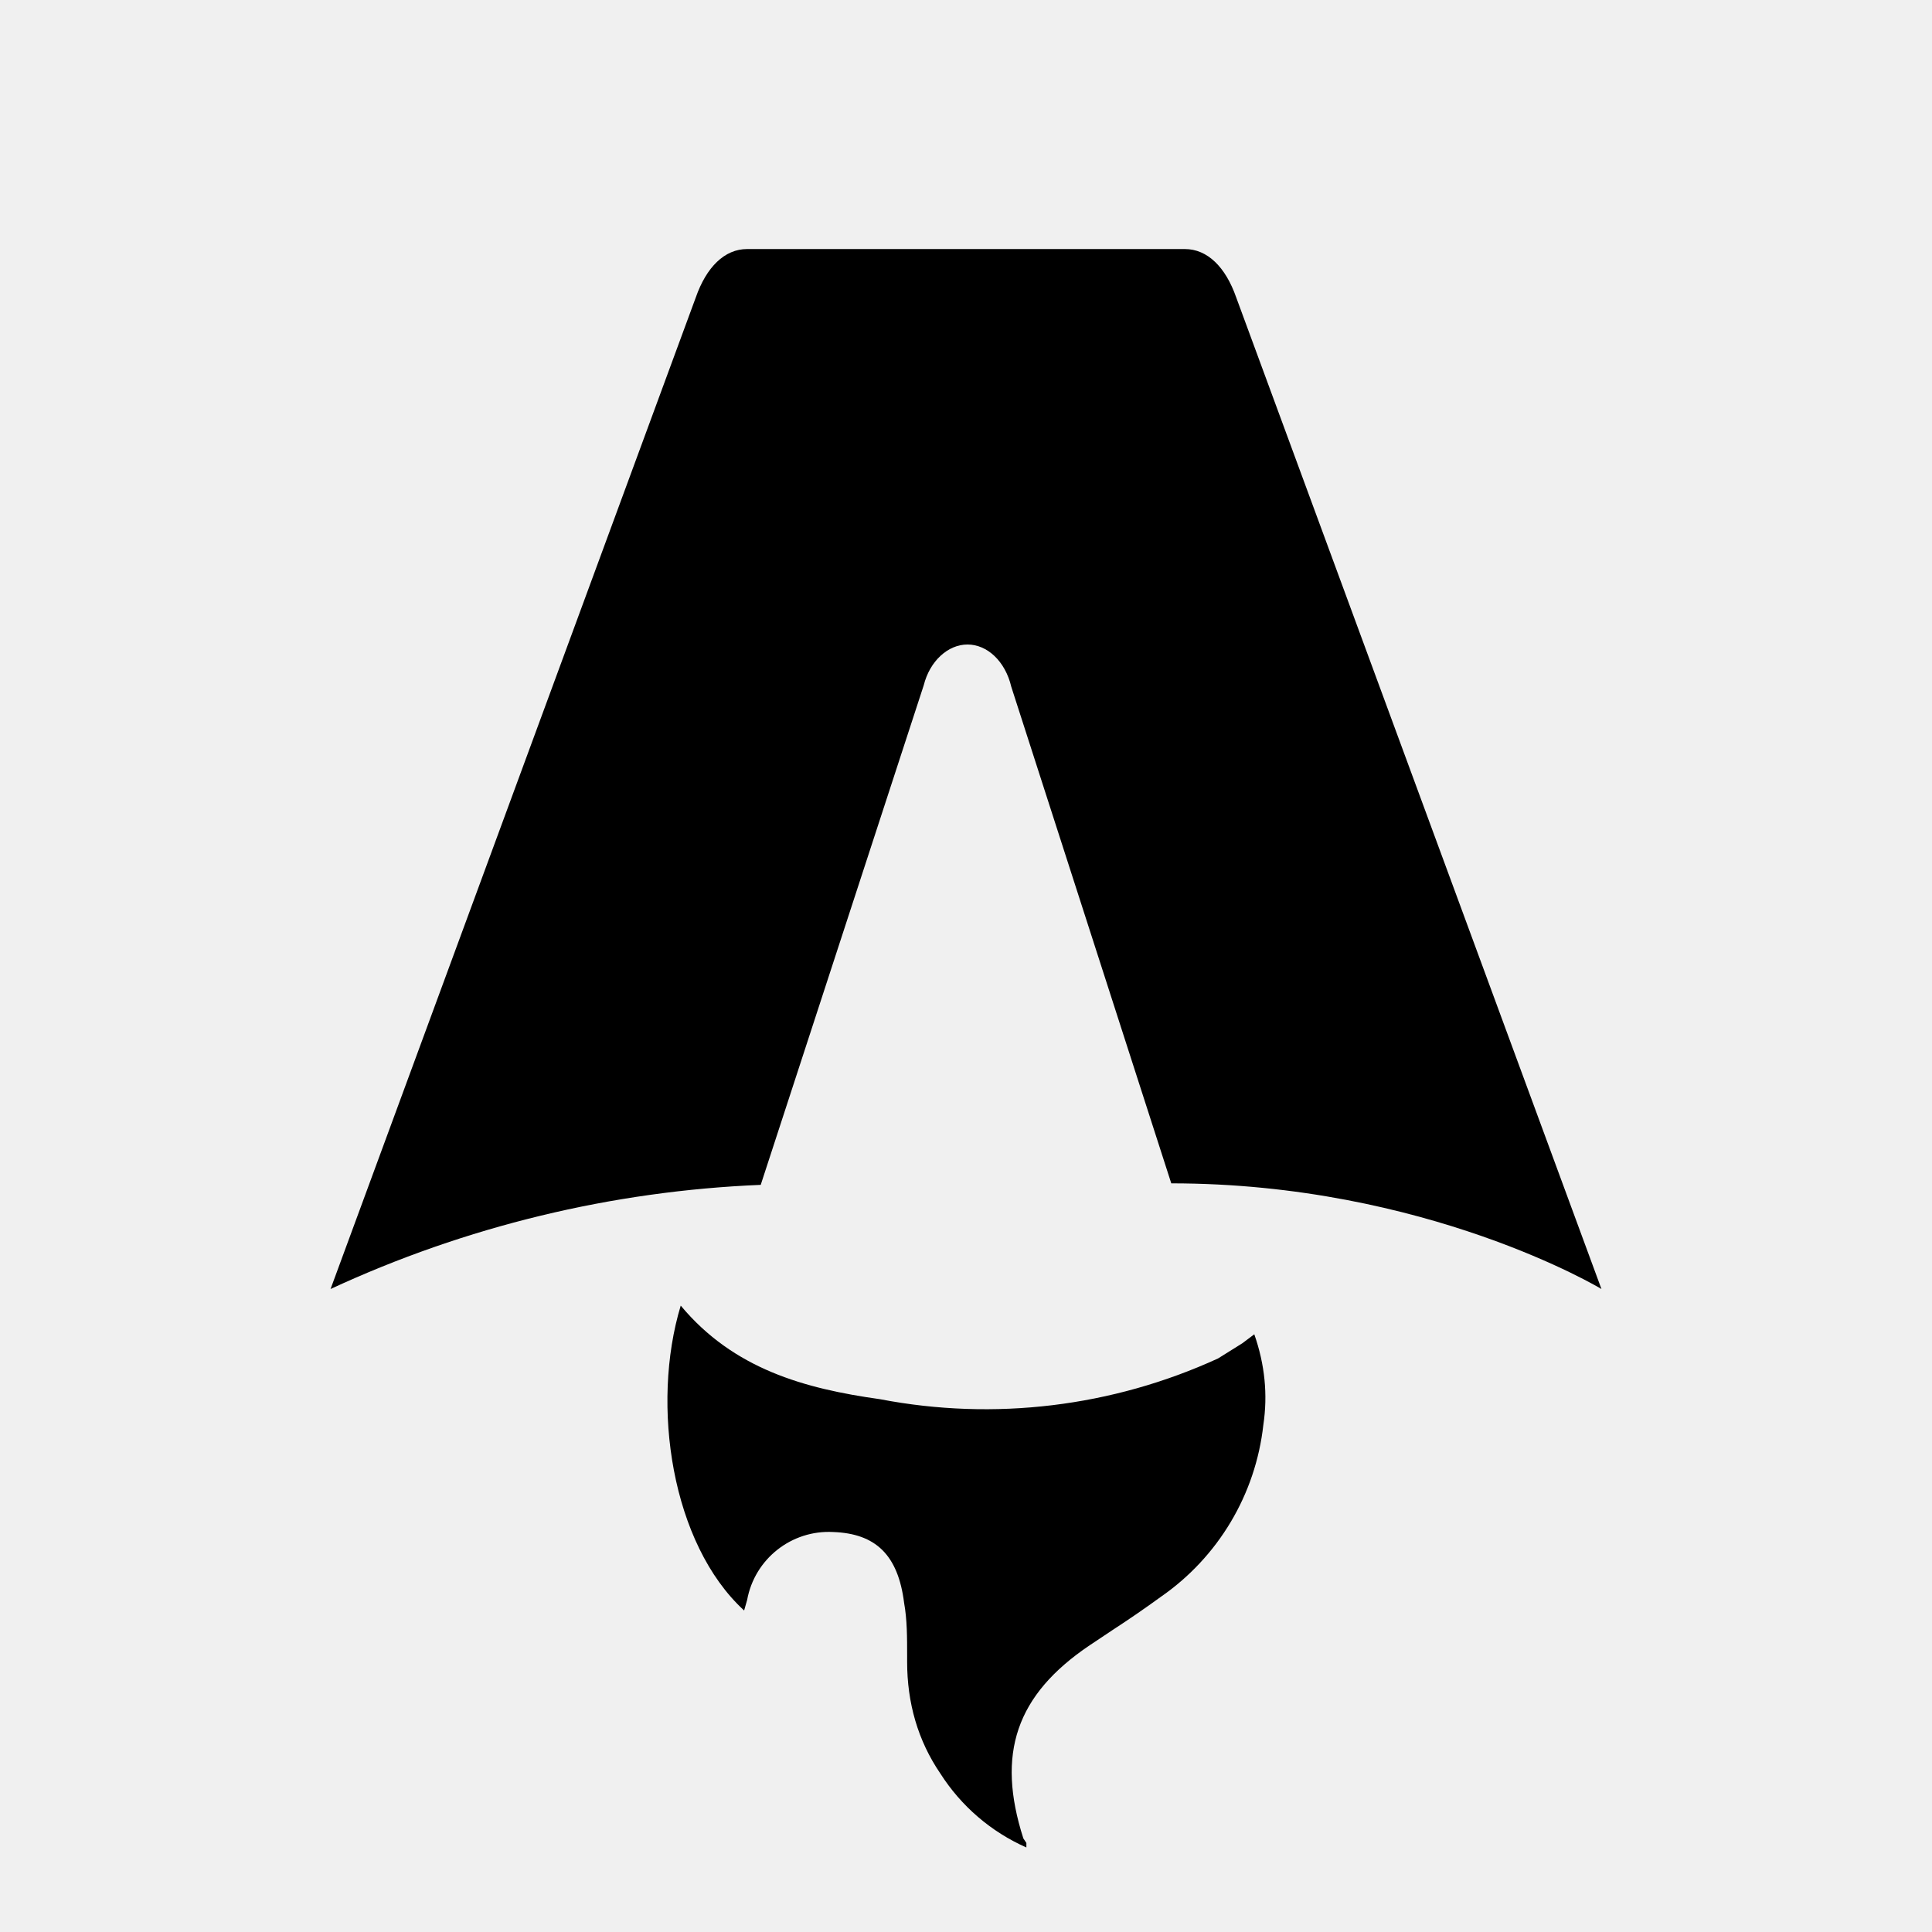
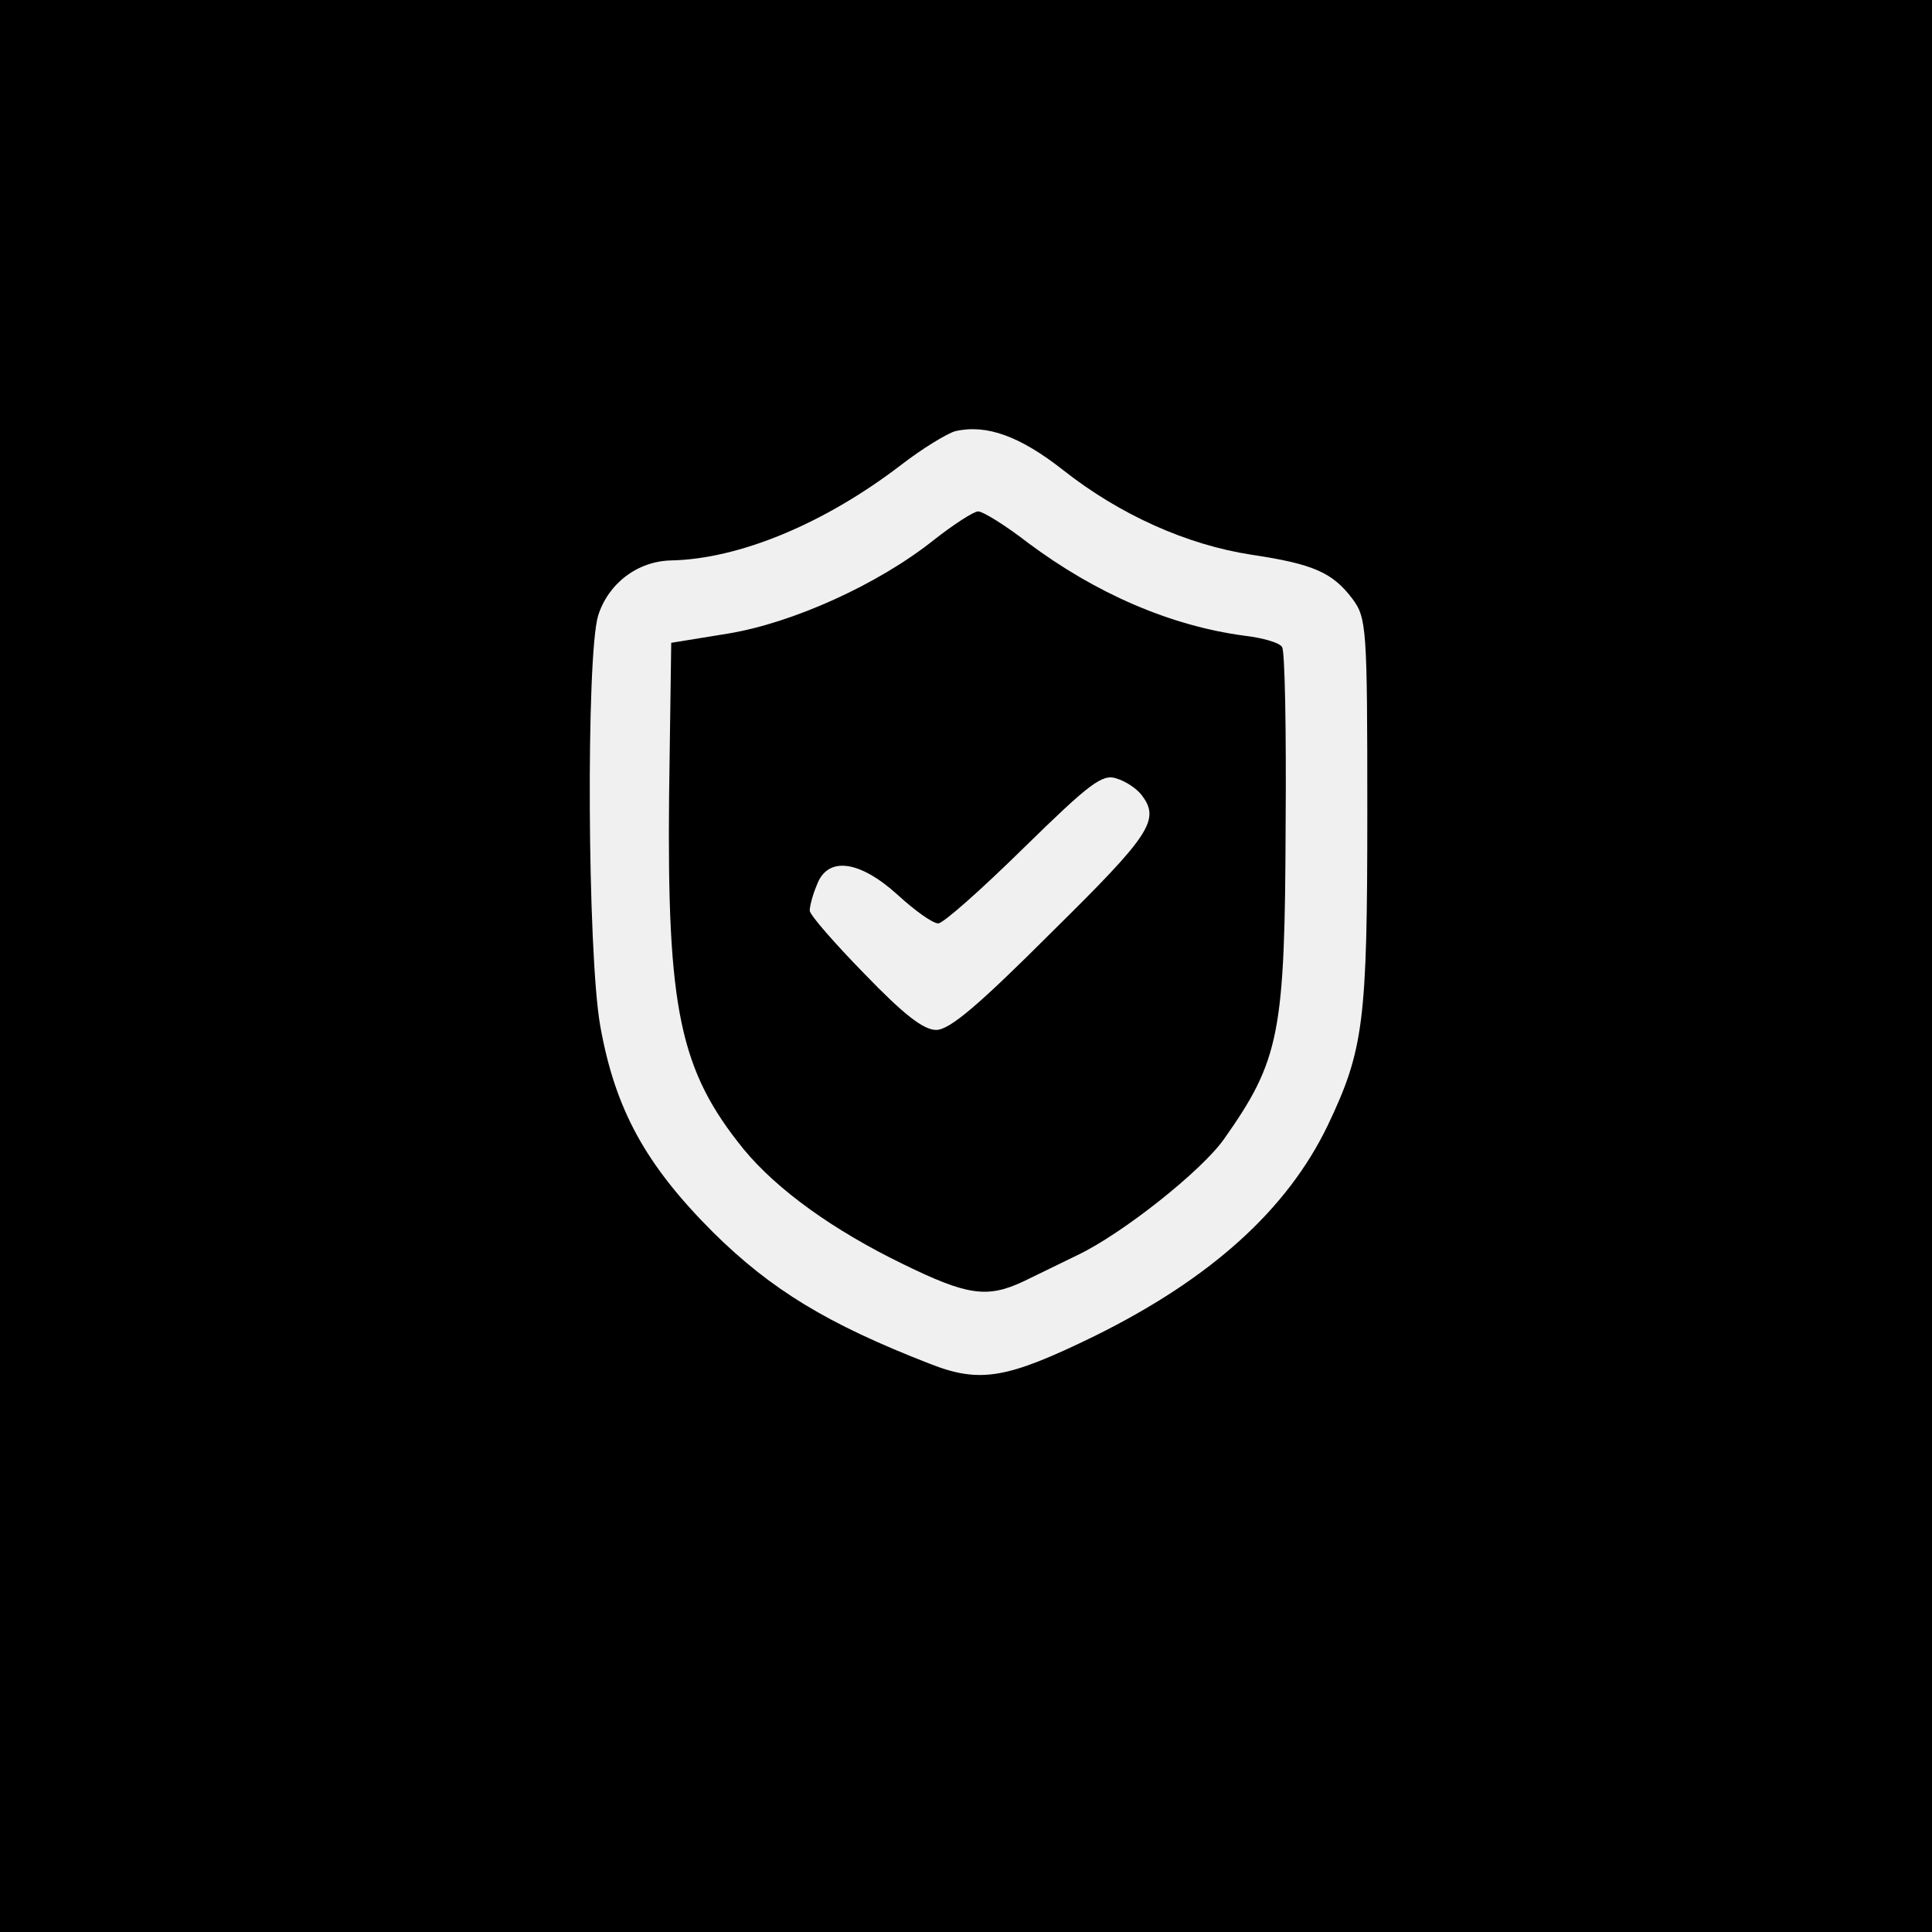
- <svg xmlns="http://www.w3.org/2000/svg" fill="none" viewBox="0 0 128 128">
-   <path d="M50.4 78.5a75.1 75.1 0 0 0-28.5 6.9l24.2-65.7c.7-2 1.9-3.2 3.4-3.2h29c1.5 0 2.7 1.2 3.4 3.2l24.2 65.7s-11.6-7-28.5-7L67 45.5c-.4-1.7-1.6-2.8-2.9-2.8-1.3 0-2.5 1.1-2.9 2.7L50.4 78.5Zm-1.1 28.2Zm-4.2-20.2c-2 6.6-.6 15.8 4.2 20.2a17.5 17.5 0 0 1 .2-.7 5.5 5.5 0 0 1 5.7-4.5c2.8.1 4.3 1.5 4.7 4.7.2 1.1.2 2.3.2 3.5v.4c0 2.7.7 5.2 2.2 7.4a13 13 0 0 0 5.7 4.9v-.3l-.2-.3c-1.8-5.6-.5-9.5 4.4-12.8l1.5-1a73 73 0 0 0 3.2-2.2 16 16 0 0 0 6.8-11.4c.3-2 .1-4-.6-6l-.8.6-1.6 1a37 37 0 0 1-22.4 2.7c-5-.7-9.7-2-13.2-6.2Z" />
-   <style>
-         path { fill: #000; }
-         @media (prefers-color-scheme: dark) {
-             path { fill: #FFF; }
-         }
-     </style>
+ <svg xmlns="http://www.w3.org/2000/svg" version="1.0" width="272pt" height="272pt" viewBox="0 0 272 272" preserveAspectRatio="xMidYMid meet">
+   <g transform="translate(0,272) scale(0.1,-0.1)" fill="#000000" stroke="none">
+     <path d="M0 1360 l0 -1360 1360 0 1360 0 0 1360 0 1360 -1360 0 -1360 0 0 -1360z m1497 698 c80 -63 174 -105 265 -119 87 -13 114 -25 142 -62 20 -27 21 -40 21 -300 0 -296 -5 -335 -56 -442 -57 -118 -164 -215 -328 -296 -123 -60 -161 -67 -232 -39 -144 56 -223 104 -305 185 -95 95 -138 173 -159 291 -18 102 -20 519 -3 577 14 45 55 77 103 78 96 2 216 52 323 134 31 24 66 45 77 48 44 10 91 -7 152 -55z" />
+     <path d="M1315 1960 c-79 -63 -199 -117 -290 -132 l-80 -13 -3 -215 c-3 -301 15 -387 105 -498 47 -57 126 -114 225 -162 90 -44 118 -48 169 -24 19 9 53 26 76 37 63 30 174 118 206 163 79 112 86 149 87 443 1 132 -1 245 -5 250 -3 6 -27 13 -53 16 -105 14 -210 60 -305 131 -31 24 -63 44 -70 44 -6 0 -34 -18 -62 -40z m292 -359 c27 -35 13 -56 -126 -193 -103 -103 -144 -138 -163 -138 -18 0 -46 22 -101 79 -42 43 -77 83 -77 89 0 6 4 22 10 36 15 41 60 35 114 -14 24 -22 49 -40 57 -40 7 0 61 48 120 106 93 91 111 105 131 98 13 -4 28 -14 35 -23z" />
+   </g>
</svg>
